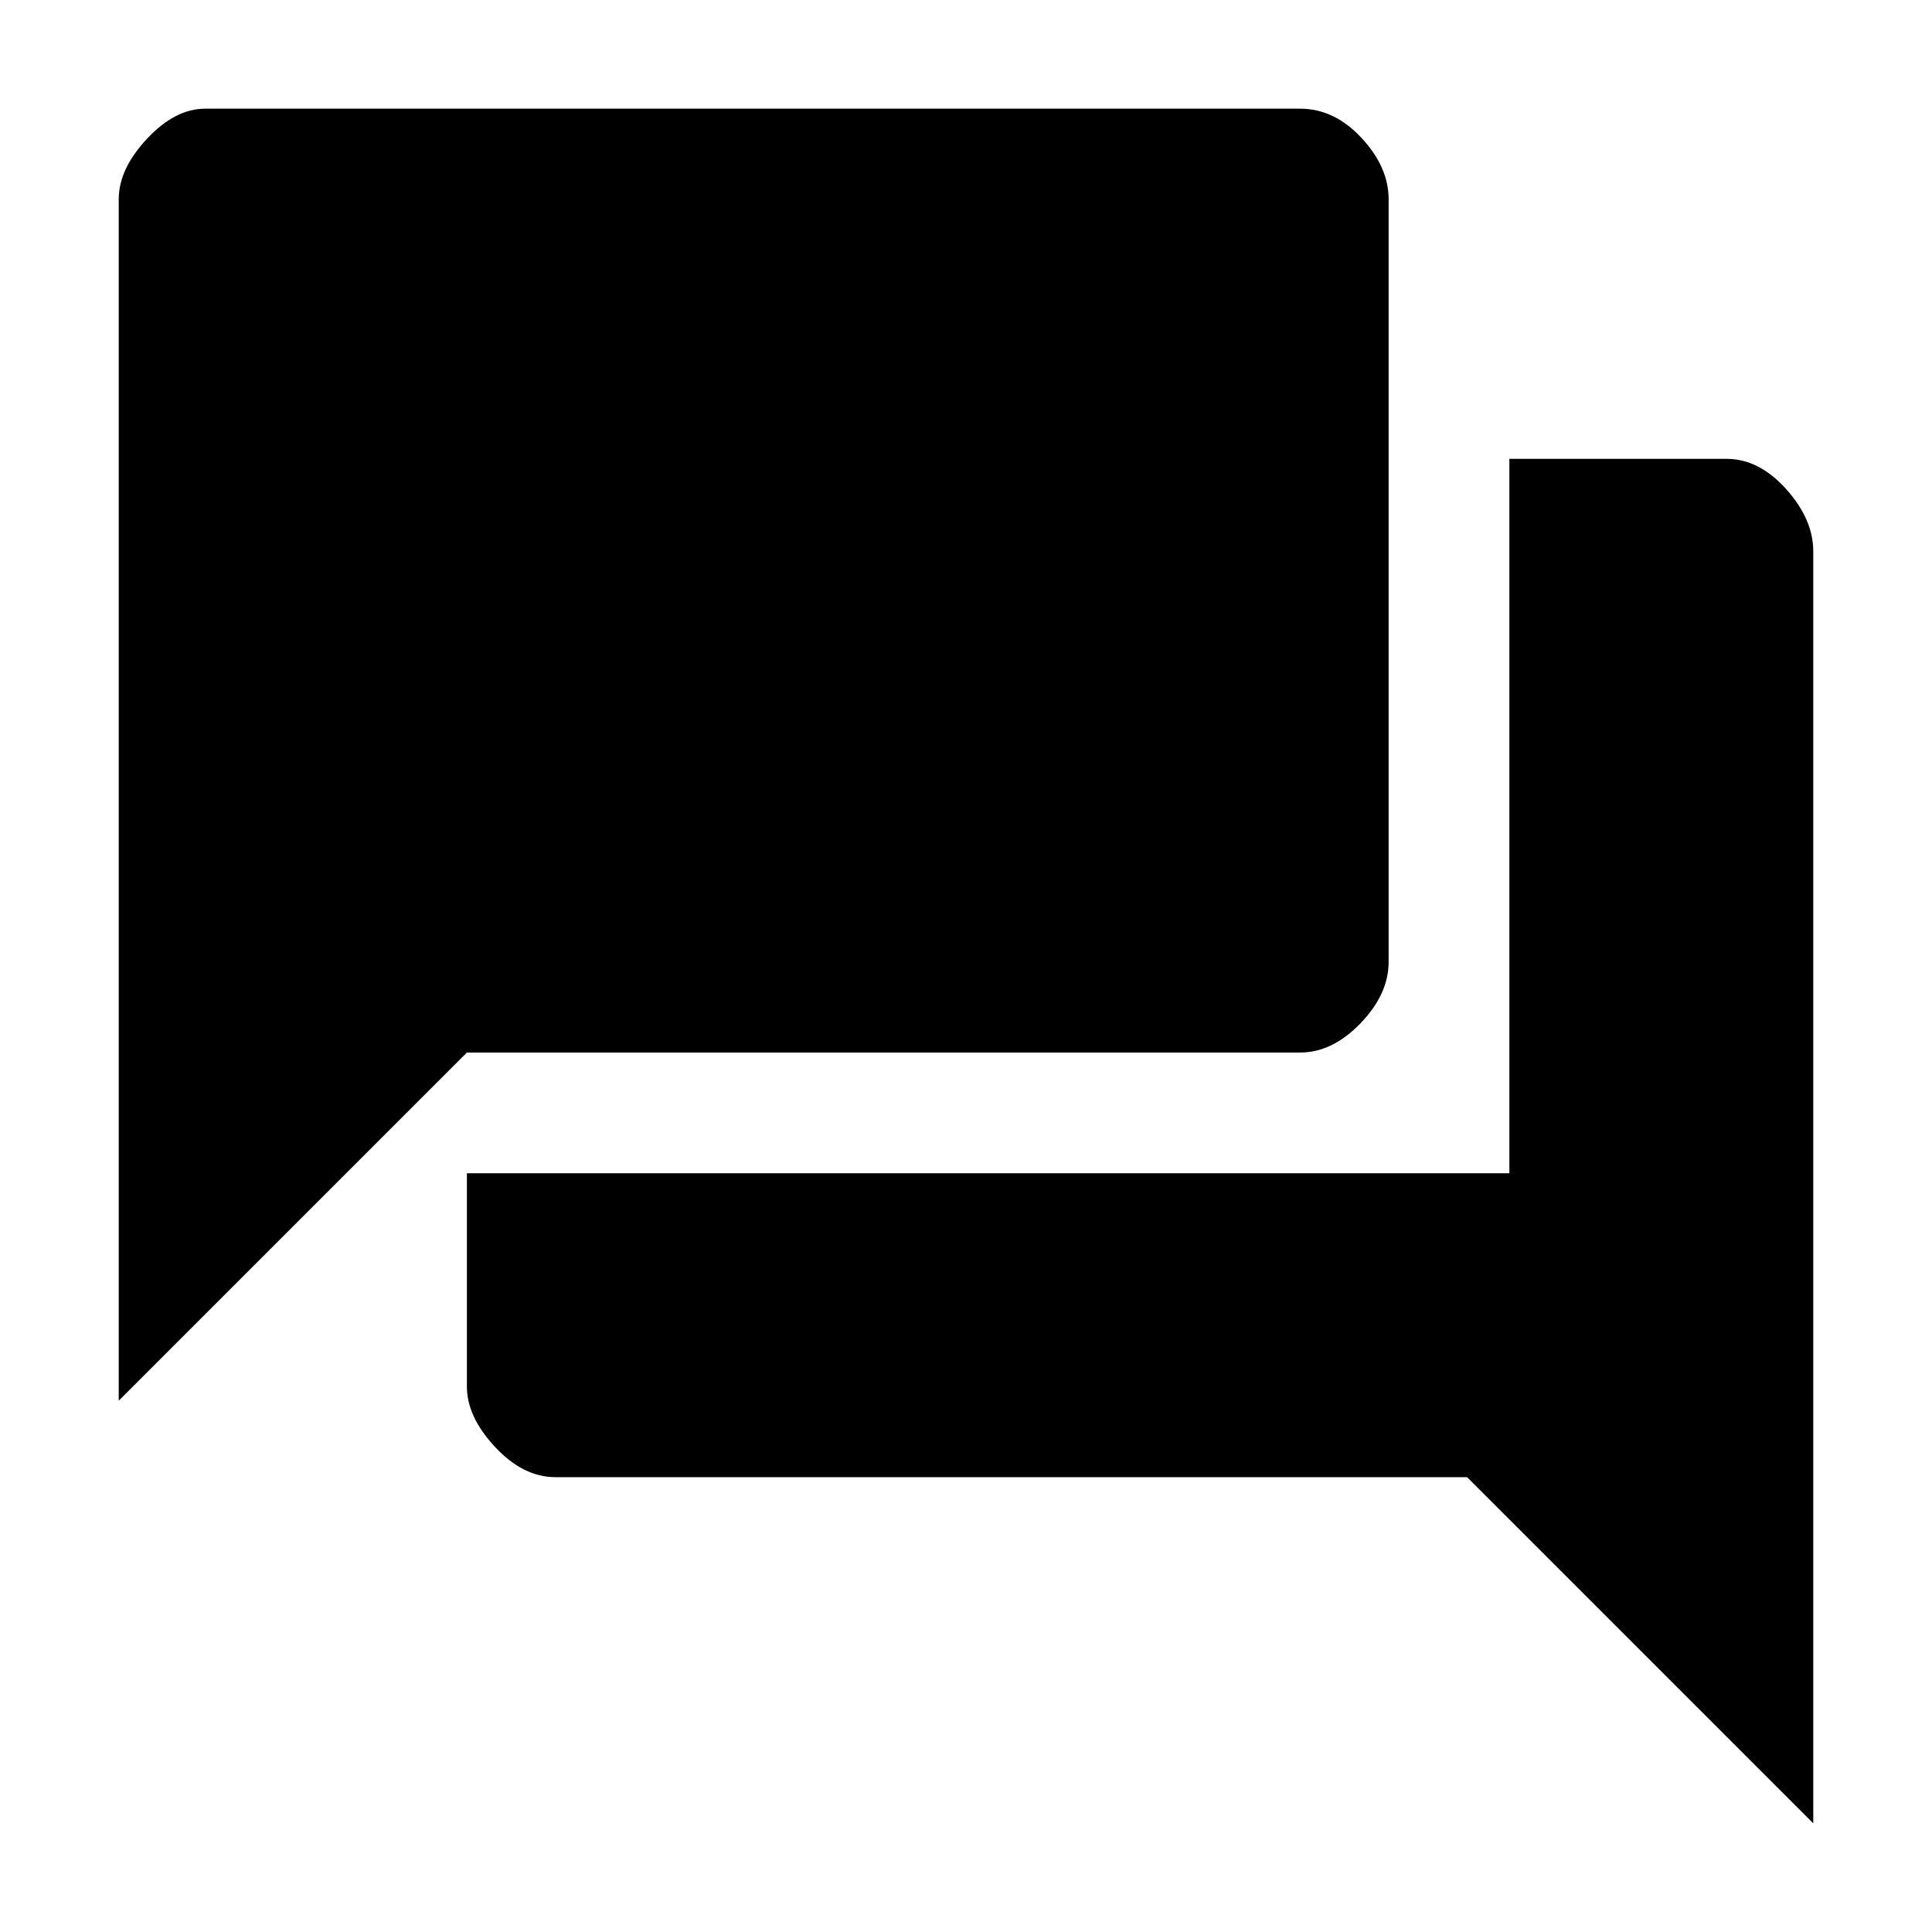
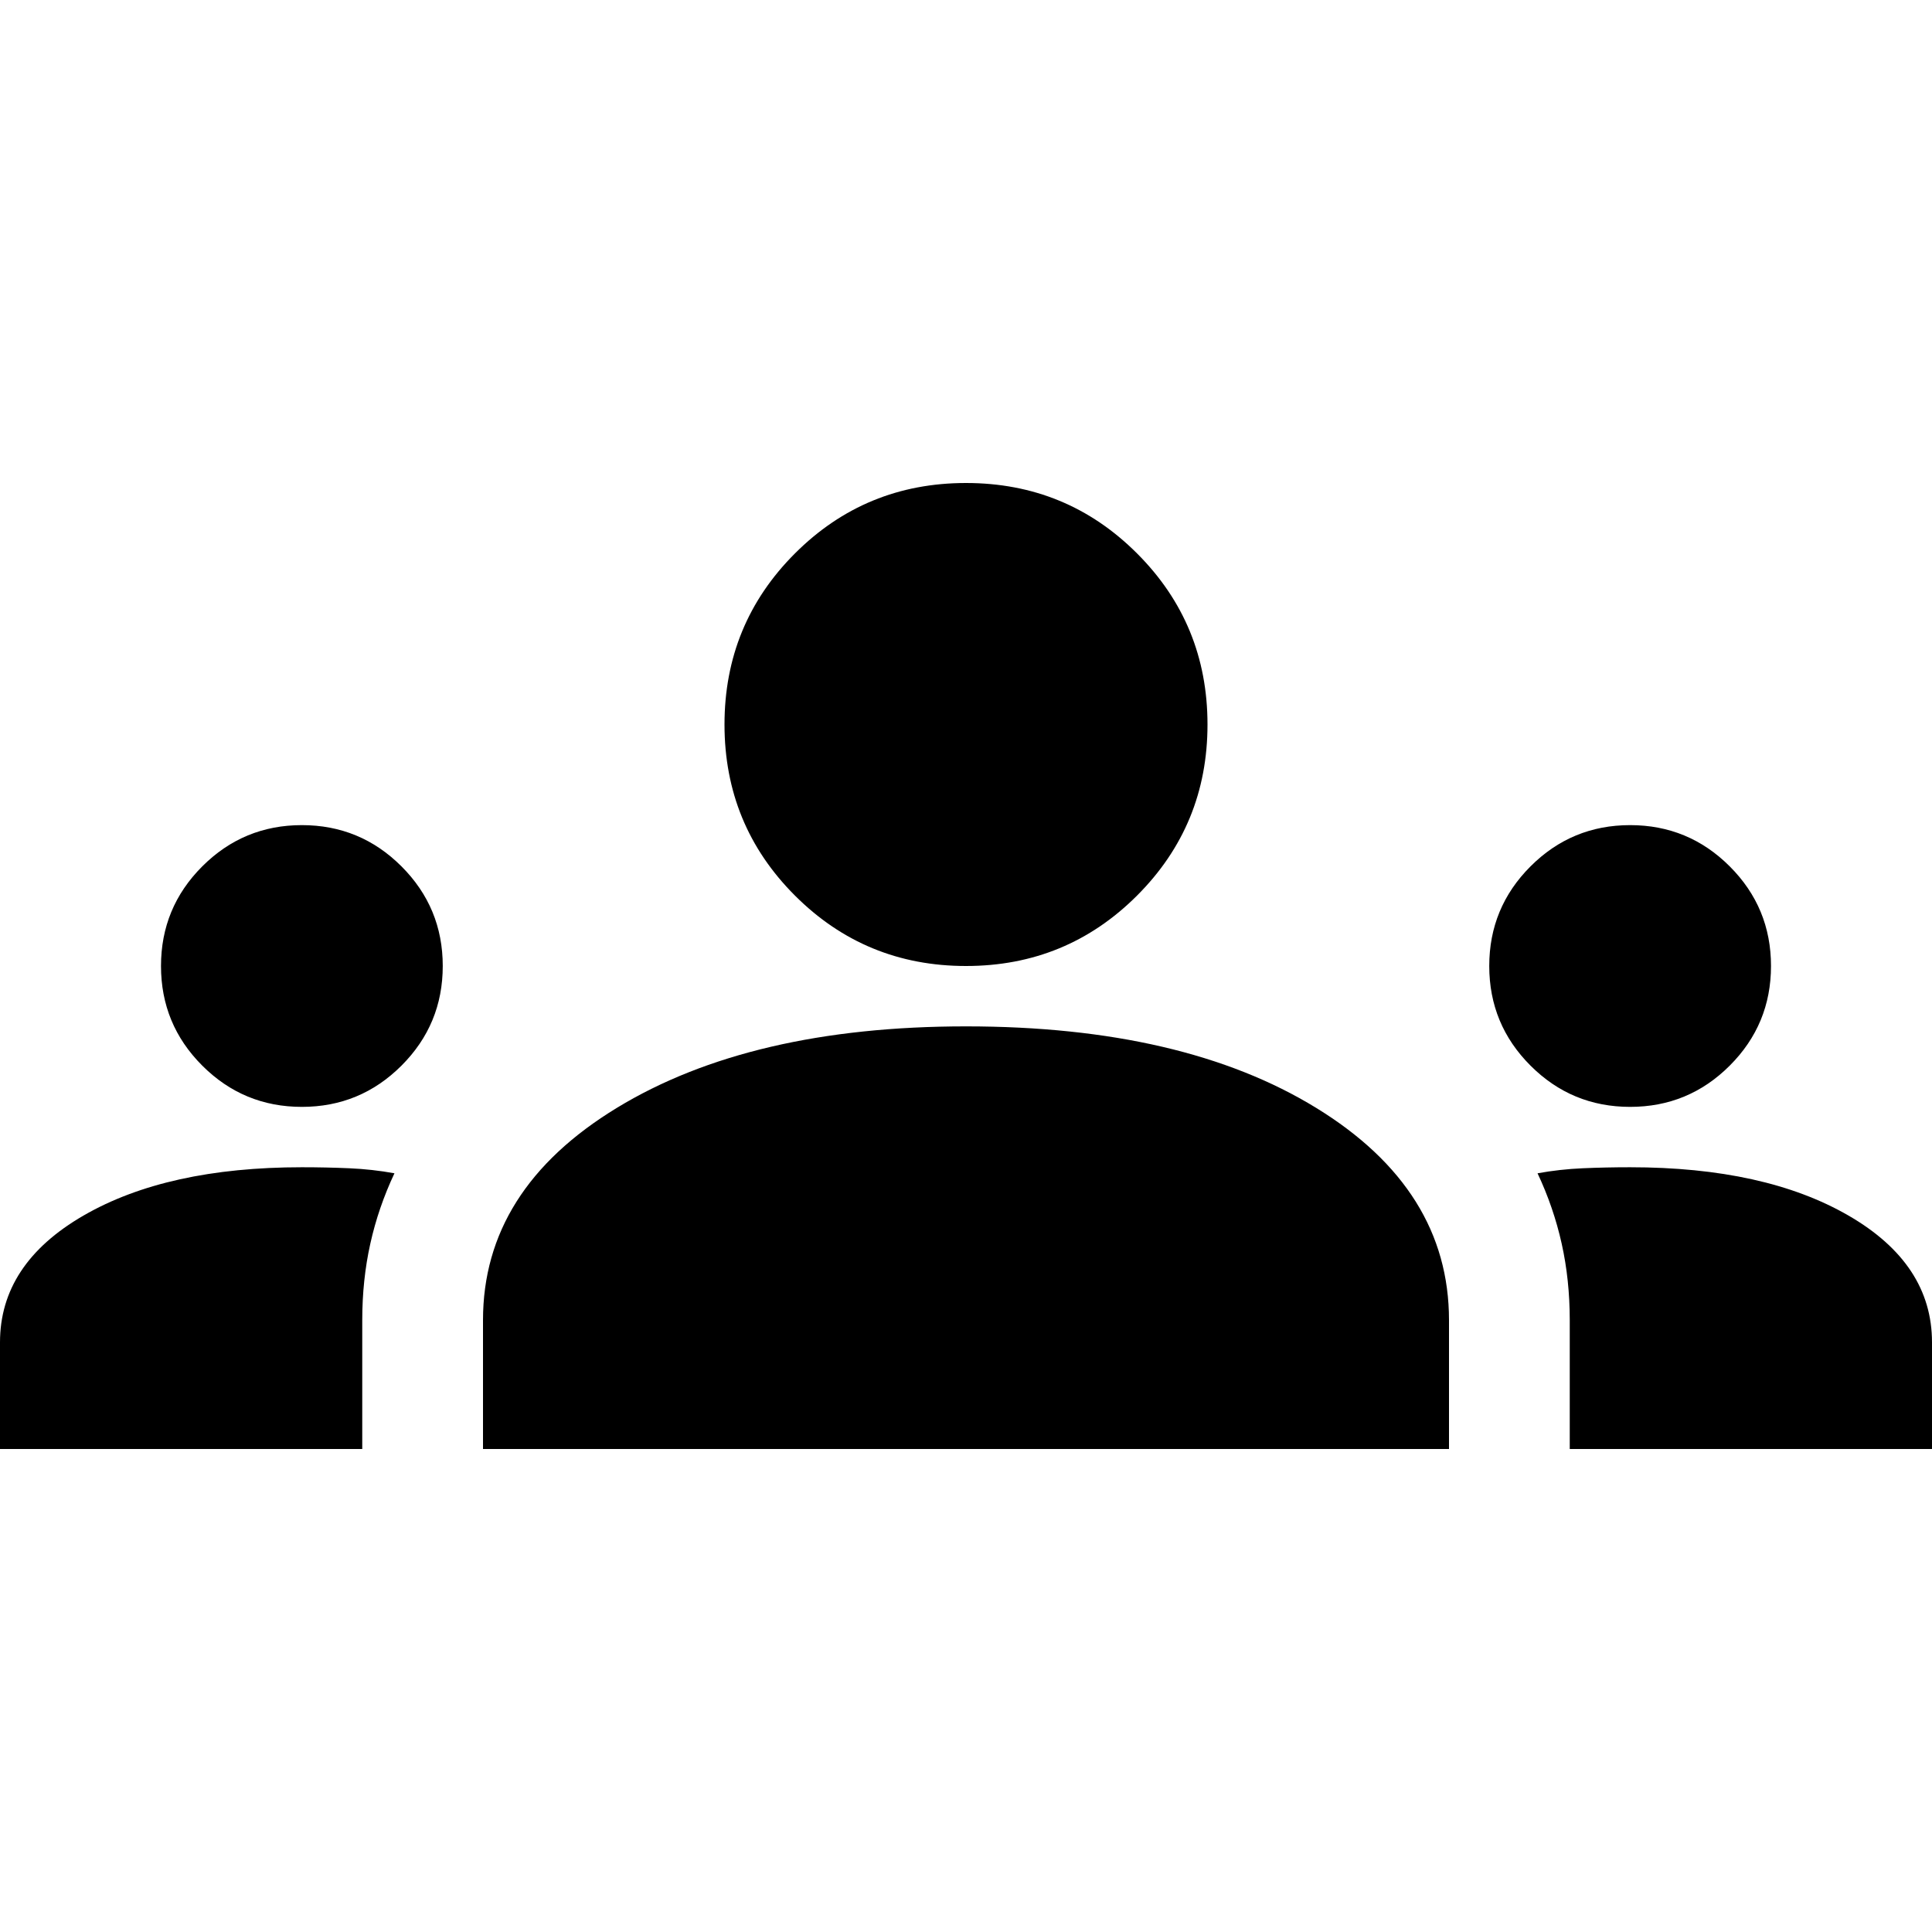
<svg xmlns="http://www.w3.org/2000/svg" height="48" width="48">
-   <path d="M2.95 34.8V4.95q0-.75.7-1.5T5.1 2.7h27.2q.85 0 1.525.725.675.725.675 1.525V23.9q0 .8-.7 1.525-.7.725-1.5.725H11.6Zm10.85 1.9q-.8 0-1.5-.75t-.7-1.5v-5.3h25.9V11.4h5.4q.8 0 1.475.75t.675 1.55v31.6l-8.6-8.6Z" />
+   <path d="M0 36v-2.65q0-1.95 2.075-3.15T7.5 29q.6 0 1.175.025.575.025 1.125.125-.4.85-.6 1.75-.2.9-.2 1.9V36Zm12 0v-3.2q0-3.25 3.325-5.275Q18.65 25.5 24 25.5q5.4 0 8.7 2.025Q36 29.55 36 32.8V36Zm27 0v-3.2q0-1-.2-1.9-.2-.9-.6-1.75.55-.1 1.125-.125Q39.9 29 40.5 29q3.35 0 5.425 1.2Q48 31.4 48 33.35V36ZM7.5 27.5q-1.45 0-2.475-1.025Q4 25.45 4 24q0-1.45 1.025-2.475Q6.05 20.5 7.5 20.5q1.45 0 2.475 1.025Q11 22.55 11 24q0 1.45-1.025 2.475Q8.95 27.5 7.5 27.5Zm33 0q-1.45 0-2.475-1.025Q37 25.45 37 24q0-1.45 1.025-2.475Q39.05 20.5 40.5 20.5q1.45 0 2.475 1.025Q44 22.55 44 24q0 1.45-1.025 2.475Q41.95 27.5 40.5 27.5ZM24 24q-2.5 0-4.25-1.75T18 18q0-2.5 1.75-4.25T24 12q2.5 0 4.25 1.75T30 18q0 2.5-1.75 4.25T24 24Z" />
</svg>
